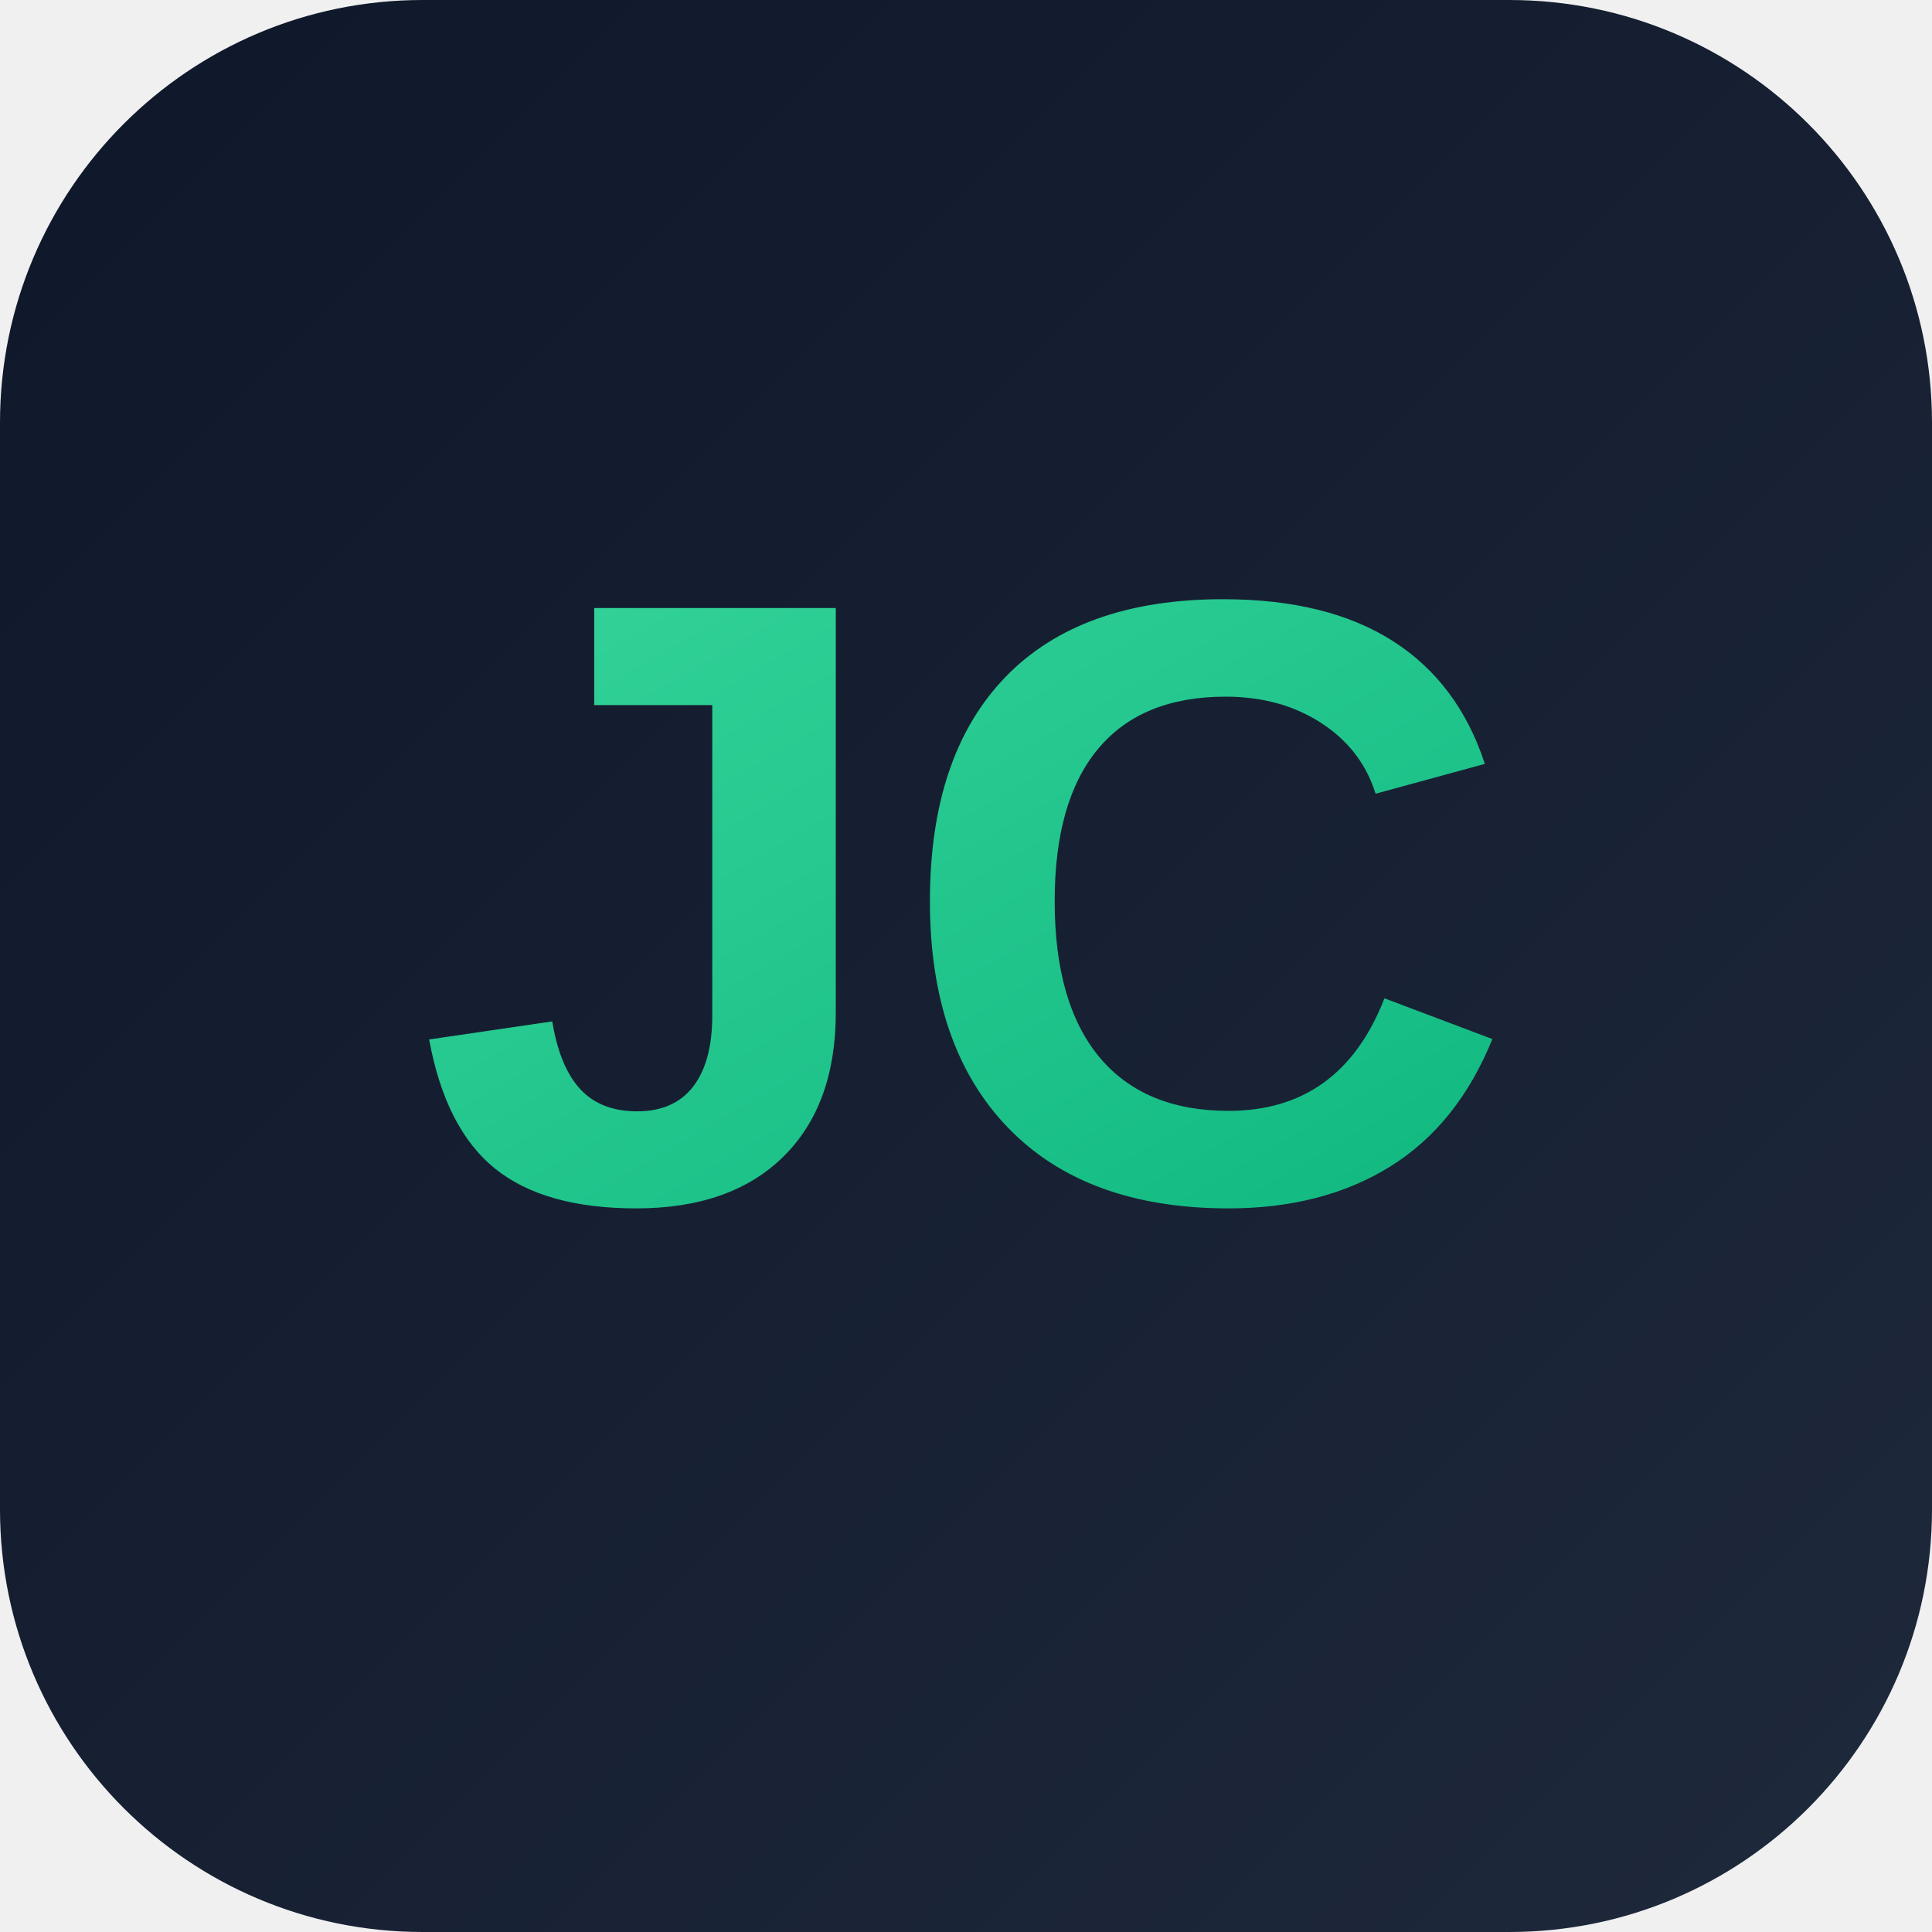
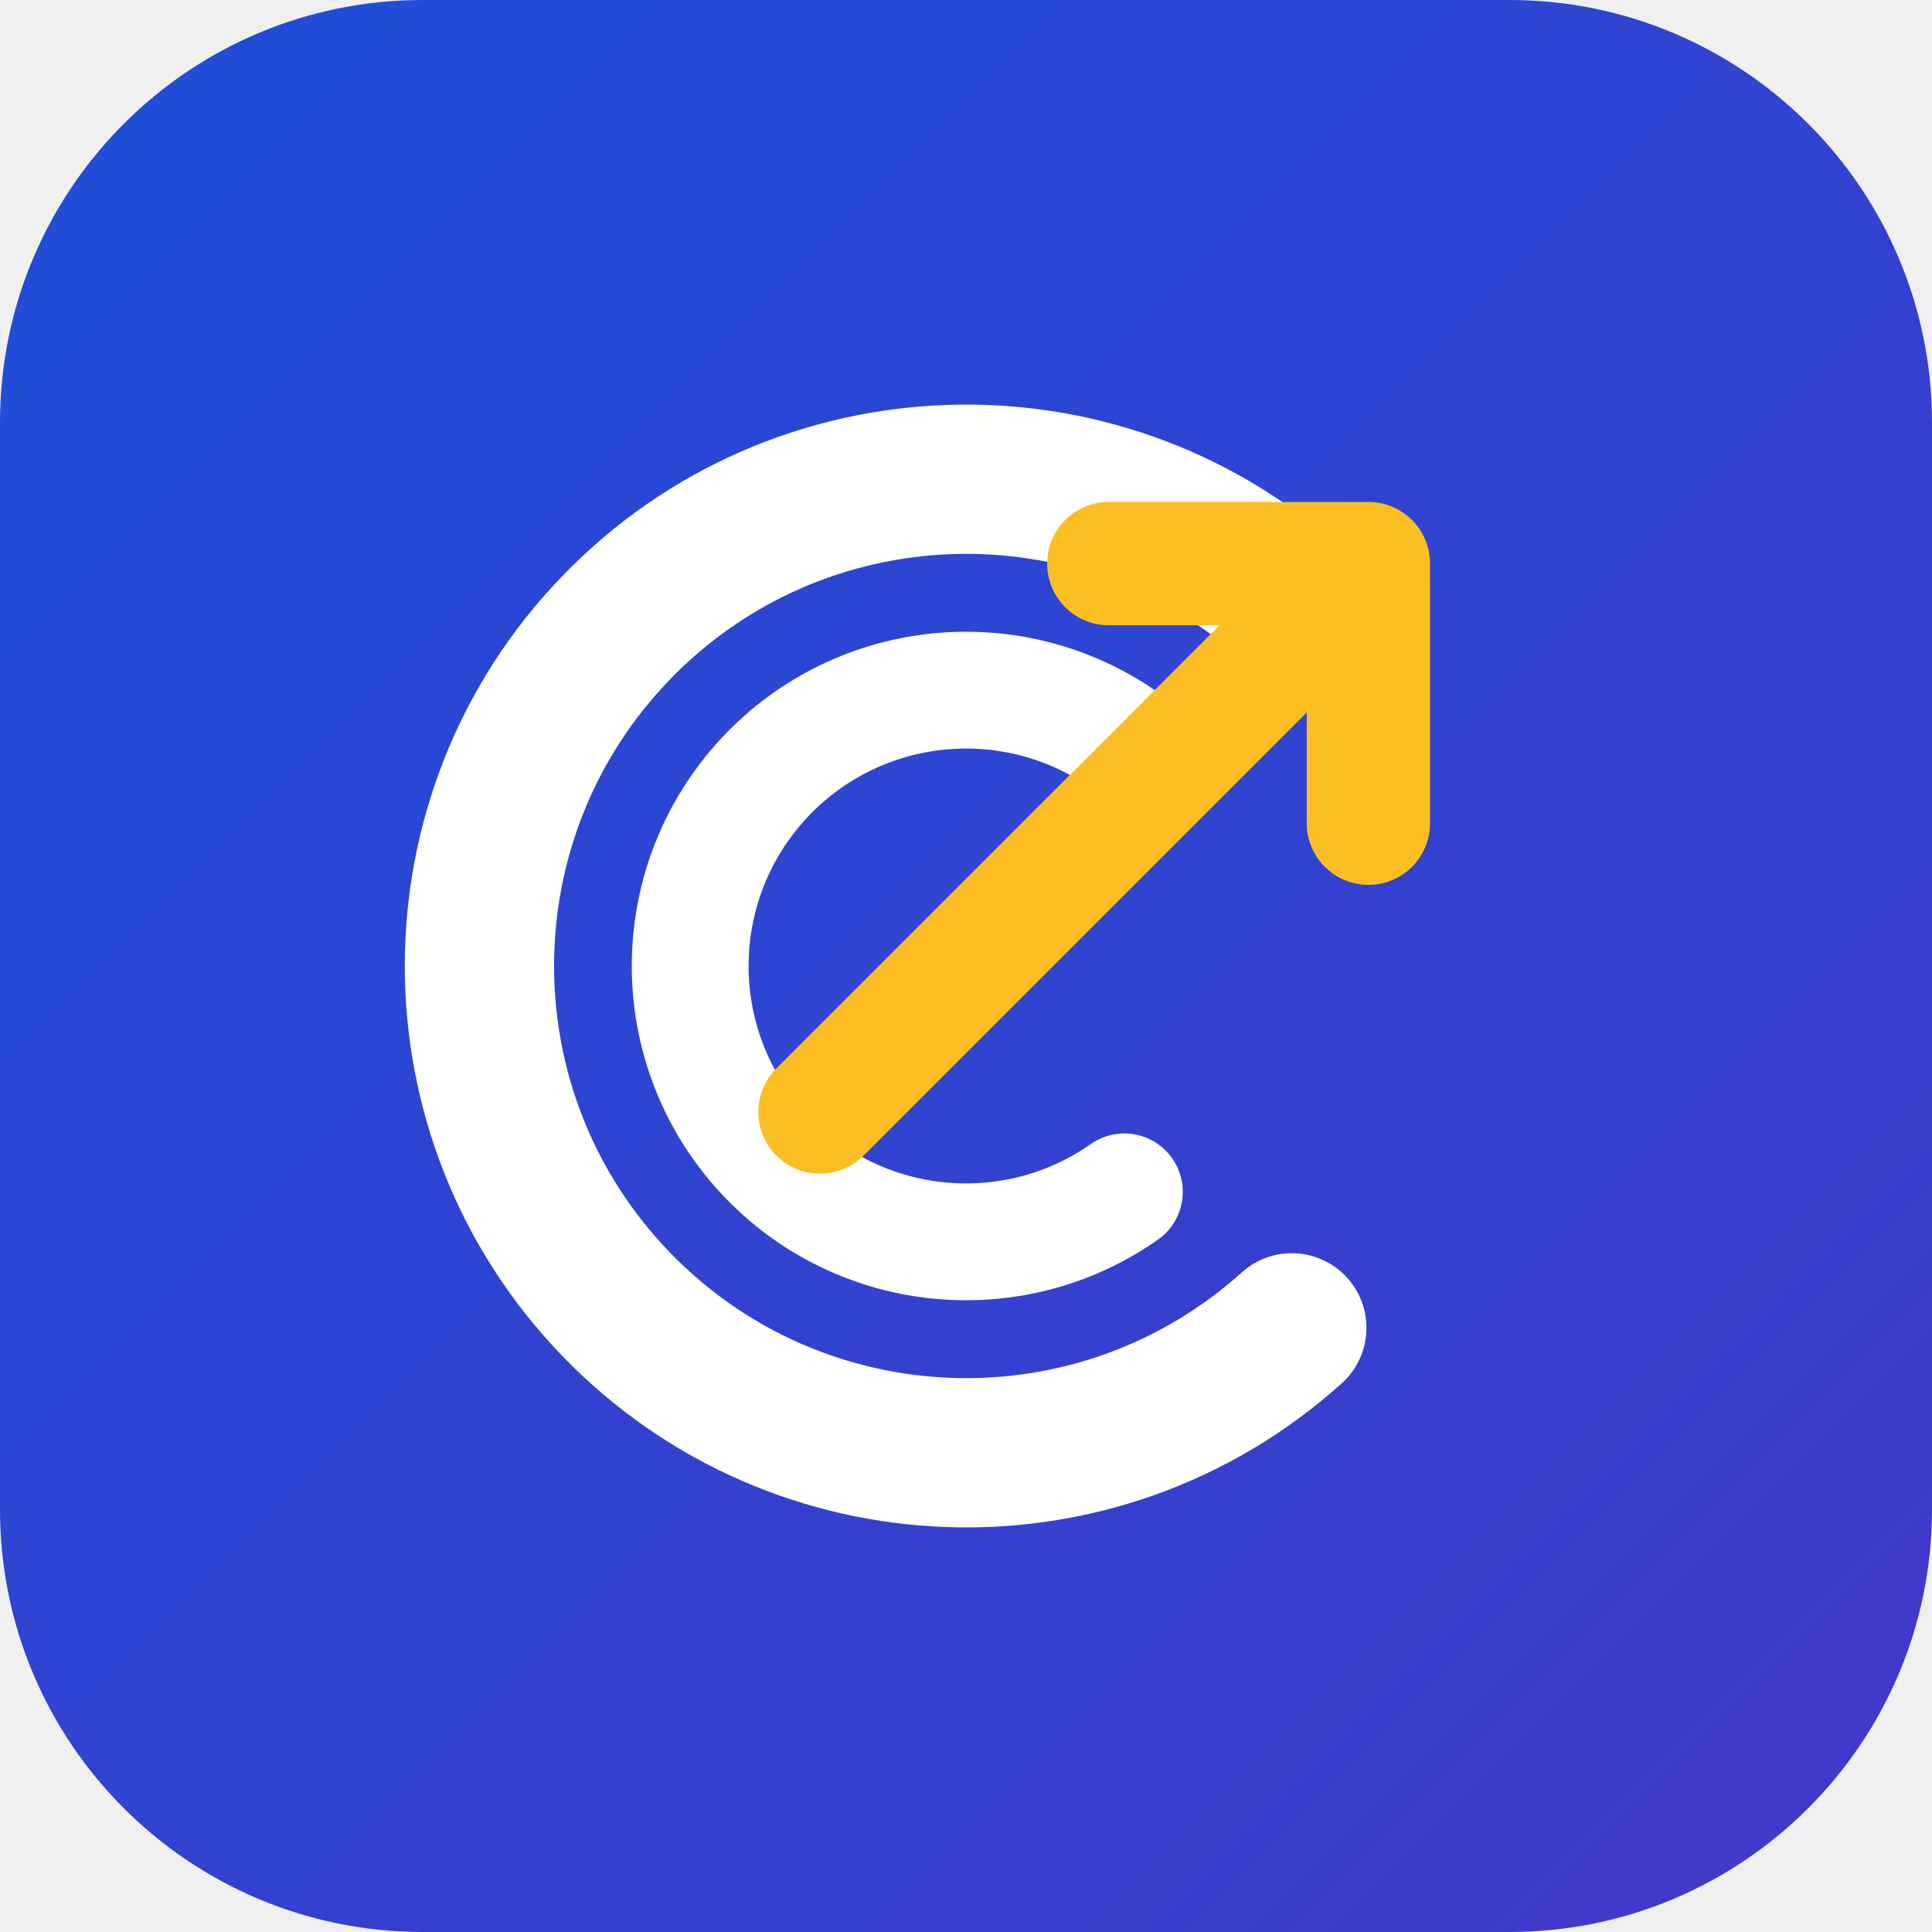
<svg xmlns="http://www.w3.org/2000/svg" viewBox="0 0 512 512" width="512" height="512">
  <defs>
    <linearGradient id="bg" x1="0" y1="0" x2="1" y2="1">
-       <stop offset="0%" stop-color="#0f172a" />
-       <stop offset="100%" stop-color="#1e293b" />
-     </linearGradient>
-     <linearGradient id="mono" x1="0" y1="0" x2="1" y2="1">
-       <stop offset="0%" stop-color="#34d399" />
-       <stop offset="100%" stop-color="#10b981" />
+       <stop offset="0" stop-color="#1d4ed8" />
+       <stop offset="1" stop-color="#4338ca" />
    </linearGradient>
  </defs>
  <rect width="512" height="512" rx="112" fill="url(#bg)" />
-   <text x="256" y="318" text-anchor="middle" font-family="'Outfit', 'Segoe UI', Arial, sans-serif" font-weight="800" font-size="228" fill="url(#mono)">JC</text>
+   <g transform="translate(84.0 84.0) scale(8.6)">
+     <path d="M30.04 8.85 A15 15 0 1 0 30.04 31.15" fill="none" stroke="#ffffff" stroke-width="4.6" stroke-linecap="round" stroke-linejoin="round" />
+     <path d="M24.88 13.04 A8.5 8.5 0 1 0 24.88 26.96" fill="none" stroke="#ffffff" stroke-width="3.6" stroke-linecap="round" stroke-linejoin="round" />
+     <path d="M15.5 24.5 L32 8" fill="none" stroke="#fbbf24" stroke-width="3.8" stroke-linecap="round" stroke-linejoin="round" />
+     <path d="M24.4 7.6 H32.4 V15.6" fill="none" stroke="#fbbf24" stroke-width="3.8" stroke-linecap="round" stroke-linejoin="round" />
+   </g>
</svg>
